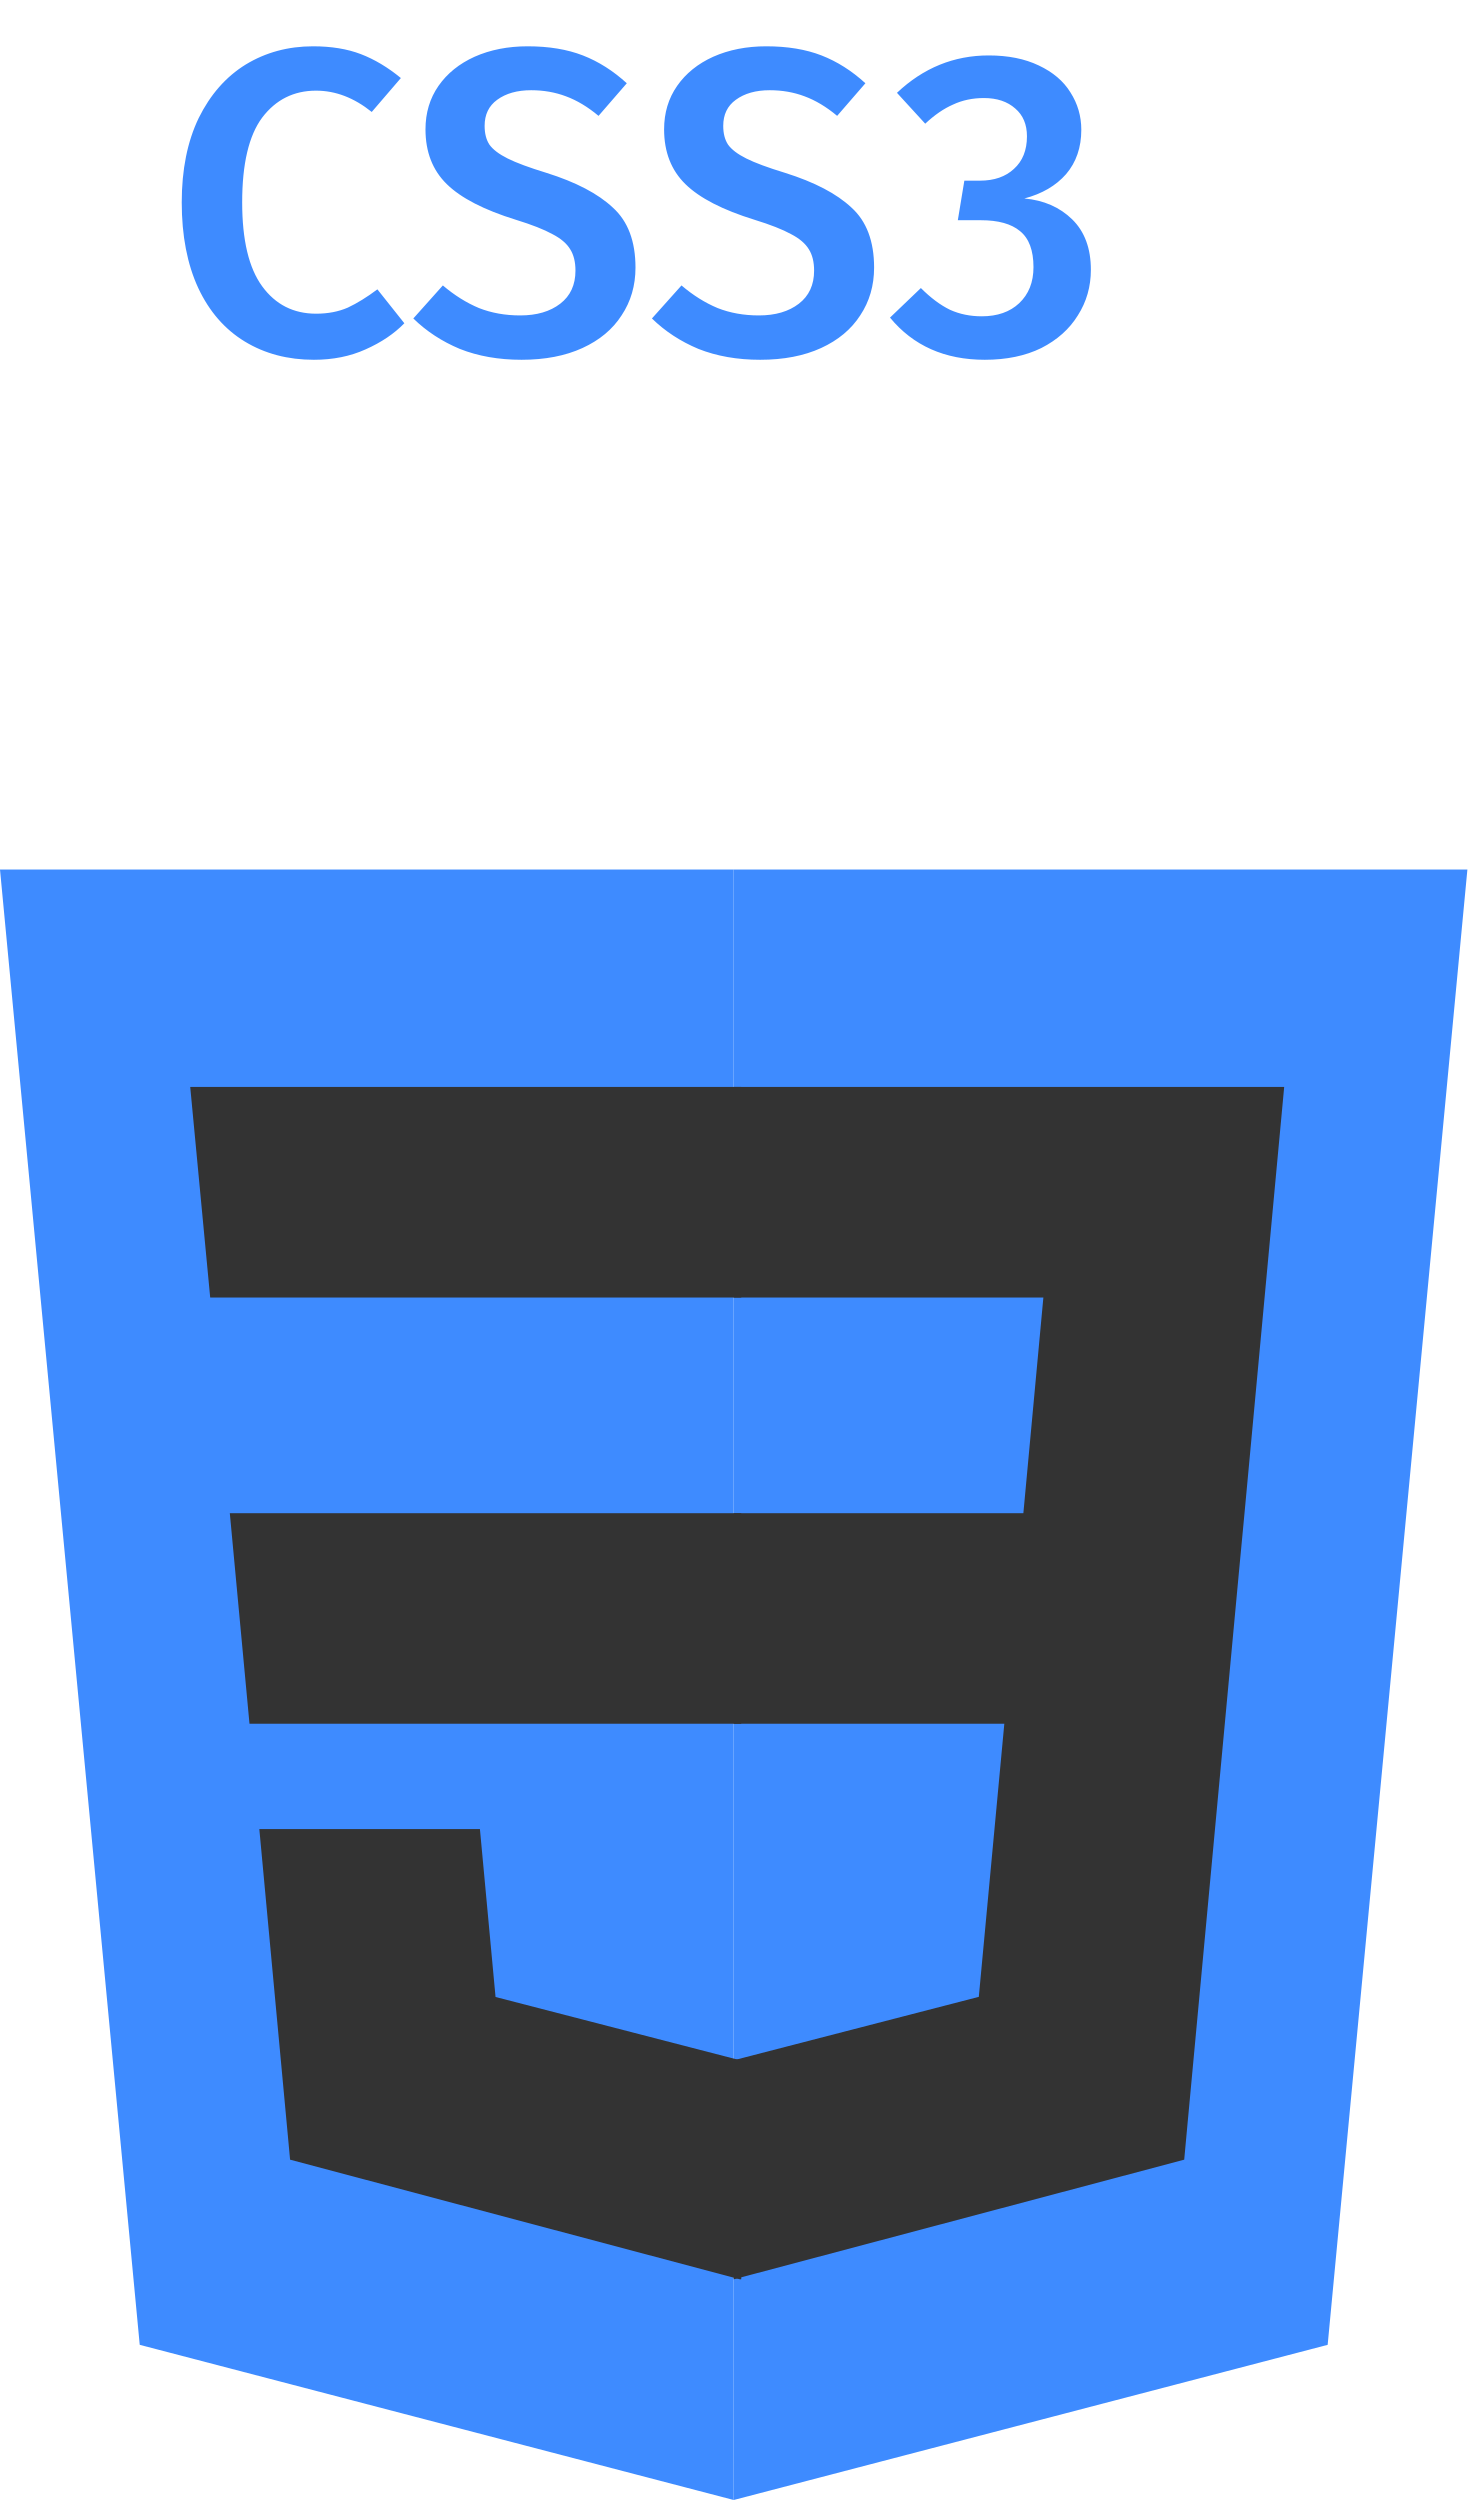
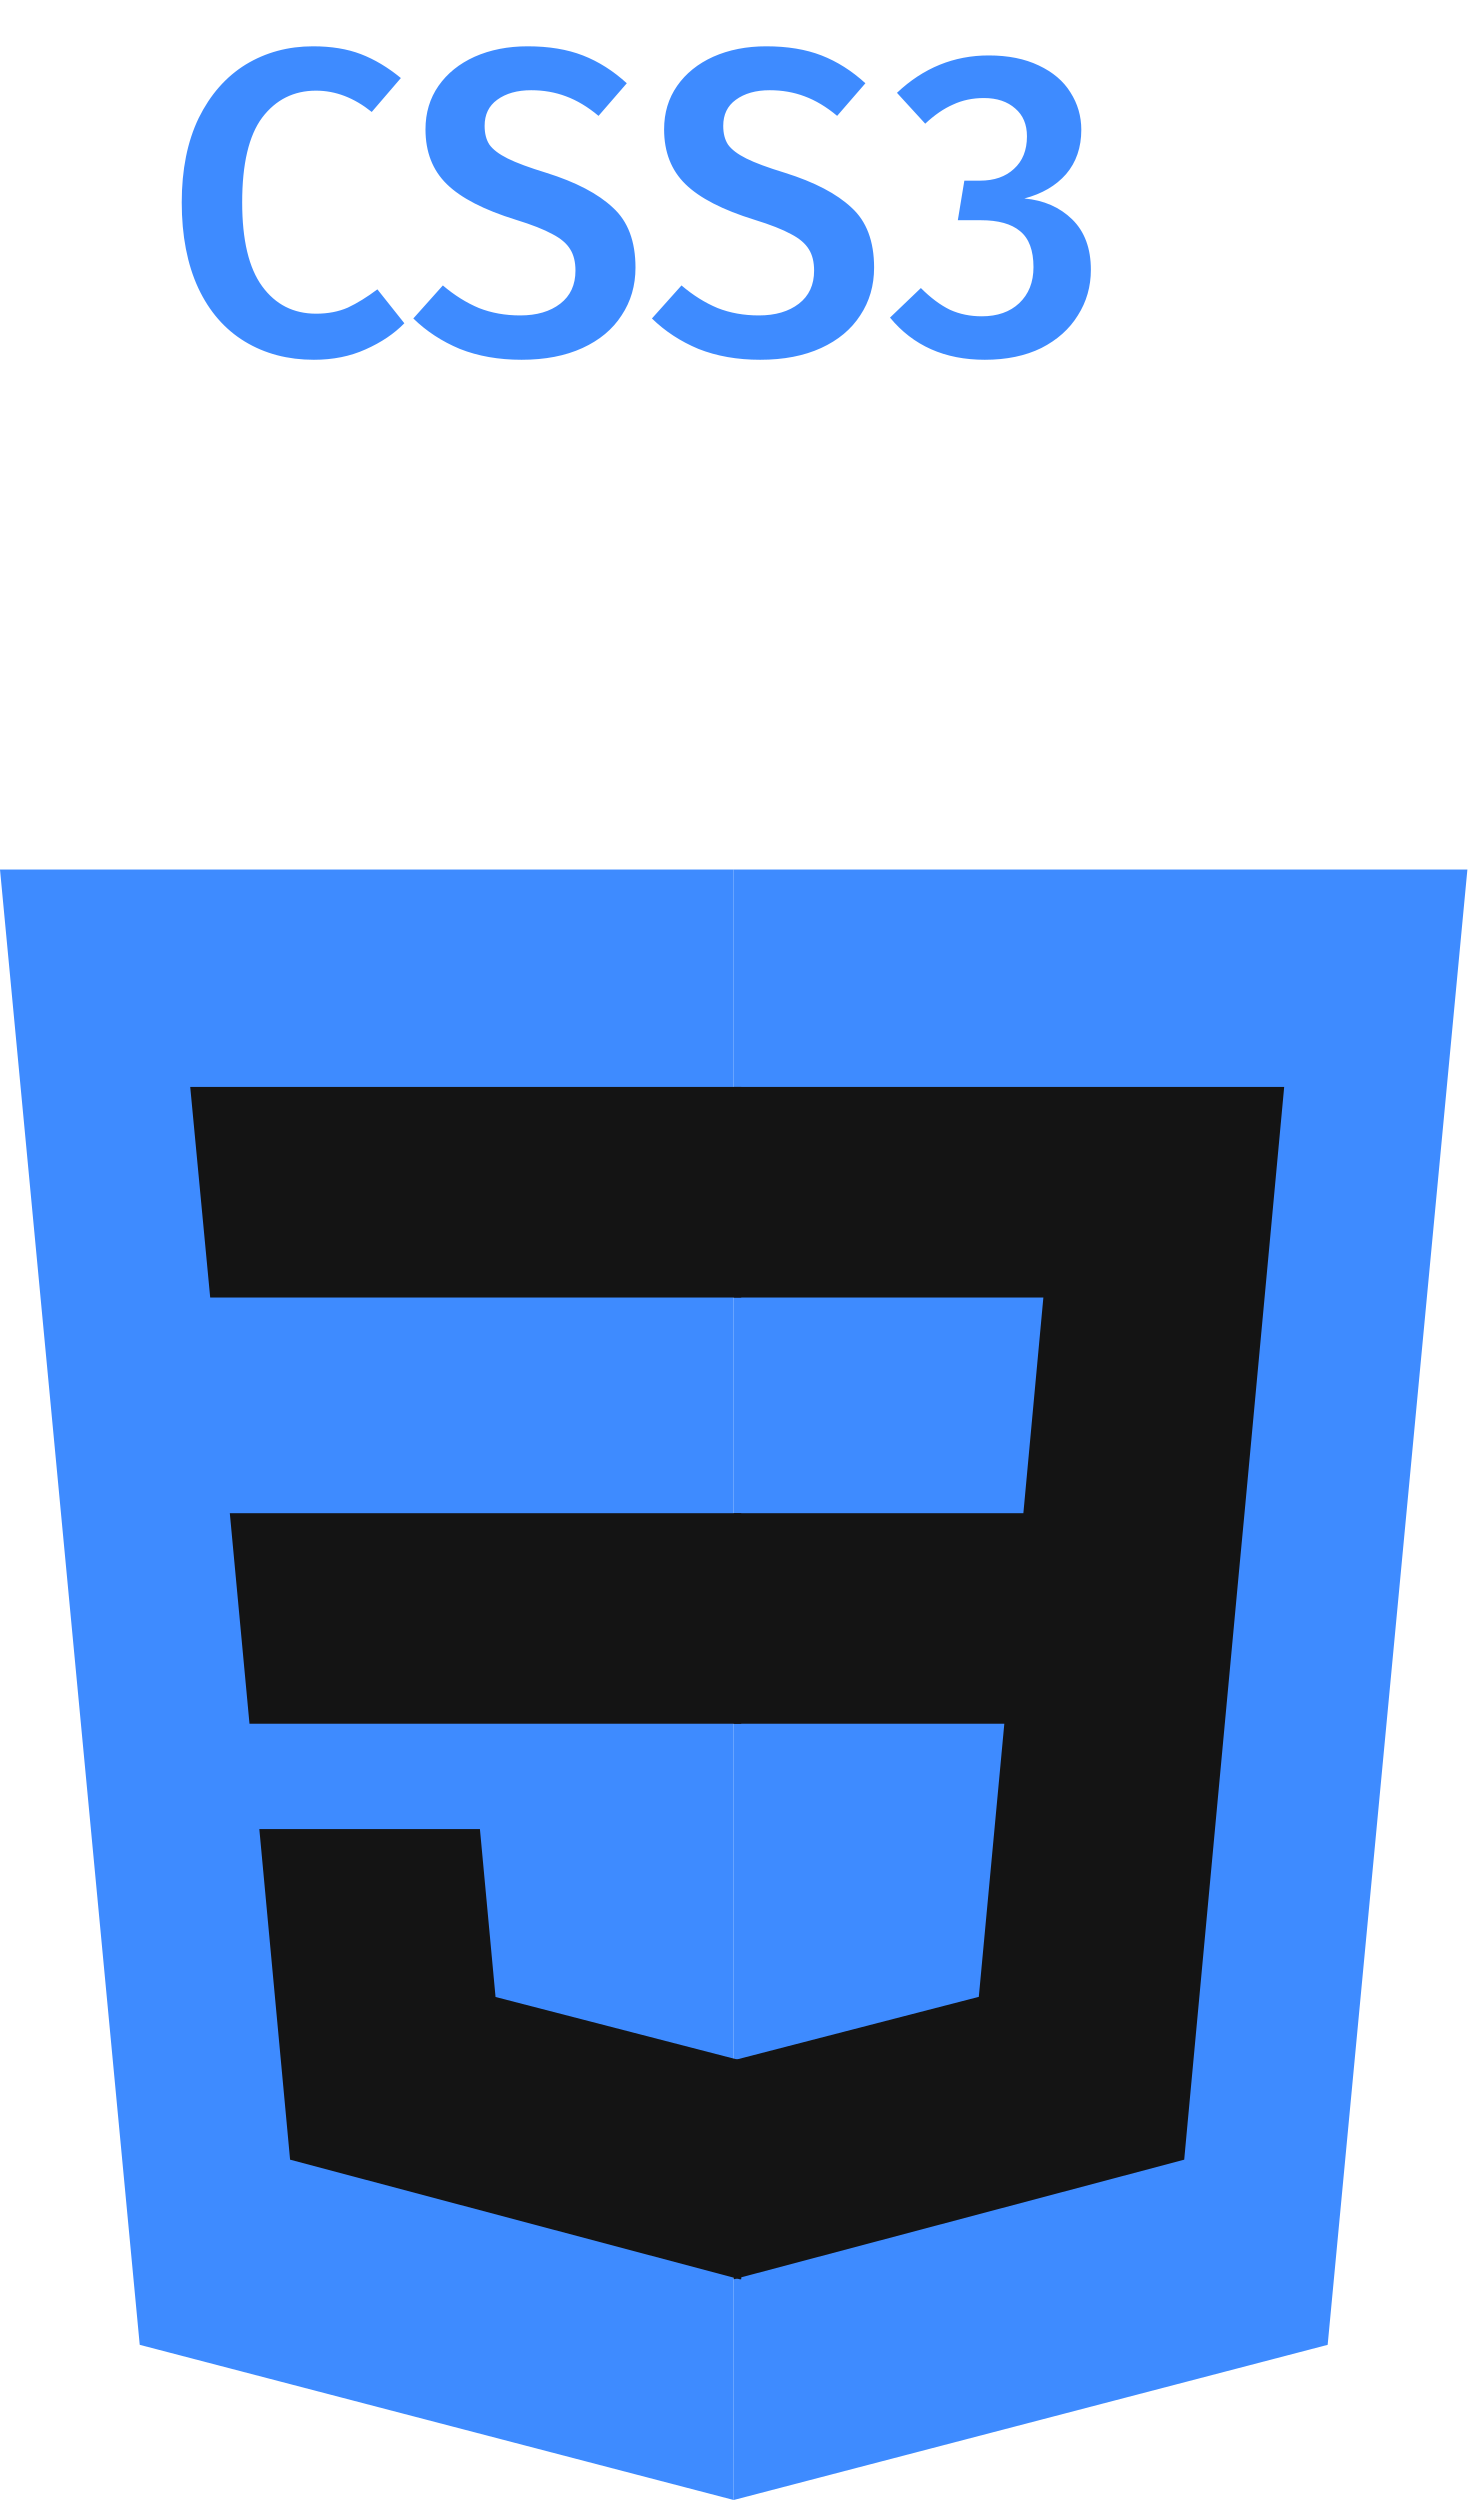
<svg xmlns="http://www.w3.org/2000/svg" width="54" height="92" viewBox="0 0 54 92" fill="none">
-   <path d="M5.142 86.29L7.03163e-07 32H27V92L5.142 86.29Z" fill="#3E8BFF" />
+   <path d="M5.142 86.29L0 32H27V92L5.142 86.29Z" fill="#3E8BFF" />
  <path d="M48.858 86.29L54 32H27V92L48.858 86.29Z" fill="#3E8BFF" />
-   <path d="M8.457 55.685L9.181 63.434H27.278V55.685H8.457ZM7 40L7.735 47.749H27.278V40H7ZM27.278 75.81L27.243 75.819L18.236 73.489L17.661 67.309H9.543L10.675 79.476L27.241 83.882L27.278 83.873V75.81Z" fill="#333333" />
-   <path d="M45.798 55.685L47.258 40H27V47.749H38.396L37.66 55.685H27V63.434H36.959L36.02 73.484L27 75.817V83.879L43.579 79.476L43.7 78.167L45.601 57.766L45.798 55.685Z" fill="#333333" />
+   <path d="M8.457 55.685L9.181 63.434H27.278V55.685H8.457ZM7 40L7.735 47.749H27.278V40H7ZM27.278 75.81L27.243 75.819L18.236 73.489L17.661 67.309H9.543L10.675 79.476L27.241 83.882L27.278 83.873V75.81Z" fill="#141414" />
+   <path d="M45.798 55.685L47.258 40H27V47.749H38.396L37.66 55.685H27V63.434H36.959L36.02 73.484L27 75.817V83.879L43.579 79.476L43.7 78.167L45.601 57.766L45.798 55.685Z" fill="#141414" />
  <path d="M11.52 1.704C12.192 1.704 12.779 1.8 13.28 1.992C13.781 2.184 14.272 2.477 14.752 2.872L13.68 4.12C13.029 3.597 12.347 3.336 11.632 3.336C10.811 3.336 10.149 3.667 9.648 4.328C9.157 4.989 8.912 6.029 8.912 7.448C8.912 8.835 9.157 9.864 9.648 10.536C10.139 11.208 10.8 11.544 11.632 11.544C12.069 11.544 12.459 11.469 12.8 11.32C13.141 11.16 13.504 10.936 13.888 10.648L14.88 11.896C14.507 12.28 14.032 12.6 13.456 12.856C12.891 13.112 12.256 13.24 11.552 13.24C10.592 13.24 9.744 13.016 9.008 12.568C8.272 12.12 7.701 11.464 7.296 10.6C6.891 9.725 6.688 8.675 6.688 7.448C6.688 6.243 6.896 5.208 7.312 4.344C7.739 3.48 8.315 2.824 9.04 2.376C9.776 1.928 10.603 1.704 11.52 1.704ZM19.418 1.704C20.196 1.704 20.873 1.816 21.45 2.04C22.026 2.264 22.564 2.605 23.066 3.064L22.026 4.264C21.631 3.933 21.231 3.693 20.826 3.544C20.431 3.395 20.004 3.32 19.546 3.32C19.034 3.32 18.617 3.437 18.297 3.672C17.988 3.896 17.834 4.216 17.834 4.632C17.834 4.909 17.892 5.139 18.009 5.32C18.137 5.501 18.361 5.672 18.681 5.832C19.002 5.992 19.476 6.168 20.105 6.36C21.194 6.701 22.009 7.128 22.553 7.64C23.108 8.141 23.386 8.877 23.386 9.848C23.386 10.509 23.215 11.096 22.873 11.608C22.543 12.12 22.063 12.52 21.433 12.808C20.804 13.096 20.058 13.24 19.194 13.24C18.351 13.24 17.593 13.107 16.922 12.84C16.26 12.563 15.69 12.189 15.21 11.72L16.297 10.504C16.724 10.867 17.167 11.144 17.625 11.336C18.084 11.517 18.591 11.608 19.145 11.608C19.753 11.608 20.244 11.464 20.617 11.176C20.991 10.888 21.177 10.483 21.177 9.96C21.177 9.64 21.113 9.379 20.985 9.176C20.858 8.963 20.639 8.776 20.329 8.616C20.02 8.445 19.572 8.269 18.985 8.088C17.812 7.725 16.964 7.288 16.442 6.776C15.919 6.264 15.658 5.592 15.658 4.76C15.658 4.152 15.818 3.619 16.137 3.16C16.457 2.701 16.9 2.344 17.465 2.088C18.041 1.832 18.692 1.704 19.418 1.704ZM28.199 1.704C28.977 1.704 29.655 1.816 30.231 2.04C30.807 2.264 31.345 2.605 31.847 3.064L30.807 4.264C30.412 3.933 30.012 3.693 29.607 3.544C29.212 3.395 28.785 3.32 28.327 3.32C27.815 3.32 27.399 3.437 27.079 3.672C26.769 3.896 26.615 4.216 26.615 4.632C26.615 4.909 26.673 5.139 26.791 5.32C26.919 5.501 27.143 5.672 27.463 5.832C27.783 5.992 28.257 6.168 28.887 6.36C29.975 6.701 30.791 7.128 31.335 7.64C31.889 8.141 32.167 8.877 32.167 9.848C32.167 10.509 31.996 11.096 31.655 11.608C31.324 12.12 30.844 12.52 30.215 12.808C29.585 13.096 28.839 13.24 27.975 13.24C27.132 13.24 26.375 13.107 25.703 12.84C25.041 12.563 24.471 12.189 23.991 11.72L25.079 10.504C25.505 10.867 25.948 11.144 26.407 11.336C26.865 11.517 27.372 11.608 27.927 11.608C28.535 11.608 29.025 11.464 29.399 11.176C29.772 10.888 29.959 10.483 29.959 9.96C29.959 9.64 29.895 9.379 29.767 9.176C29.639 8.963 29.42 8.776 29.111 8.616C28.801 8.445 28.353 8.269 27.767 8.088C26.593 7.725 25.745 7.288 25.223 6.776C24.7 6.264 24.439 5.592 24.439 4.76C24.439 4.152 24.599 3.619 24.919 3.16C25.239 2.701 25.681 2.344 26.247 2.088C26.823 1.832 27.473 1.704 28.199 1.704ZM36.384 2.04C37.099 2.04 37.712 2.163 38.224 2.408C38.746 2.653 39.136 2.984 39.392 3.4C39.658 3.816 39.792 4.275 39.792 4.776C39.792 5.427 39.605 5.971 39.232 6.408C38.858 6.835 38.346 7.133 37.696 7.304C38.41 7.368 38.997 7.624 39.456 8.072C39.914 8.52 40.144 9.139 40.144 9.928C40.144 10.547 39.984 11.107 39.664 11.608C39.355 12.109 38.907 12.509 38.32 12.808C37.733 13.096 37.04 13.24 36.24 13.24C34.768 13.24 33.605 12.723 32.752 11.688L33.888 10.6C34.251 10.963 34.608 11.229 34.96 11.4C35.312 11.56 35.701 11.64 36.128 11.64C36.704 11.64 37.163 11.48 37.504 11.16C37.856 10.829 38.032 10.387 38.032 9.832C38.032 9.213 37.867 8.771 37.536 8.504C37.216 8.237 36.736 8.104 36.096 8.104H35.248L35.488 6.648H36.064C36.587 6.648 37.002 6.504 37.312 6.216C37.632 5.928 37.792 5.528 37.792 5.016C37.792 4.579 37.648 4.237 37.36 3.992C37.072 3.736 36.688 3.608 36.208 3.608C35.792 3.608 35.413 3.688 35.072 3.848C34.73 3.997 34.389 4.232 34.048 4.552L33.008 3.416C33.978 2.499 35.104 2.04 36.384 2.04Z" fill="#3E8BFF" />
</svg>
